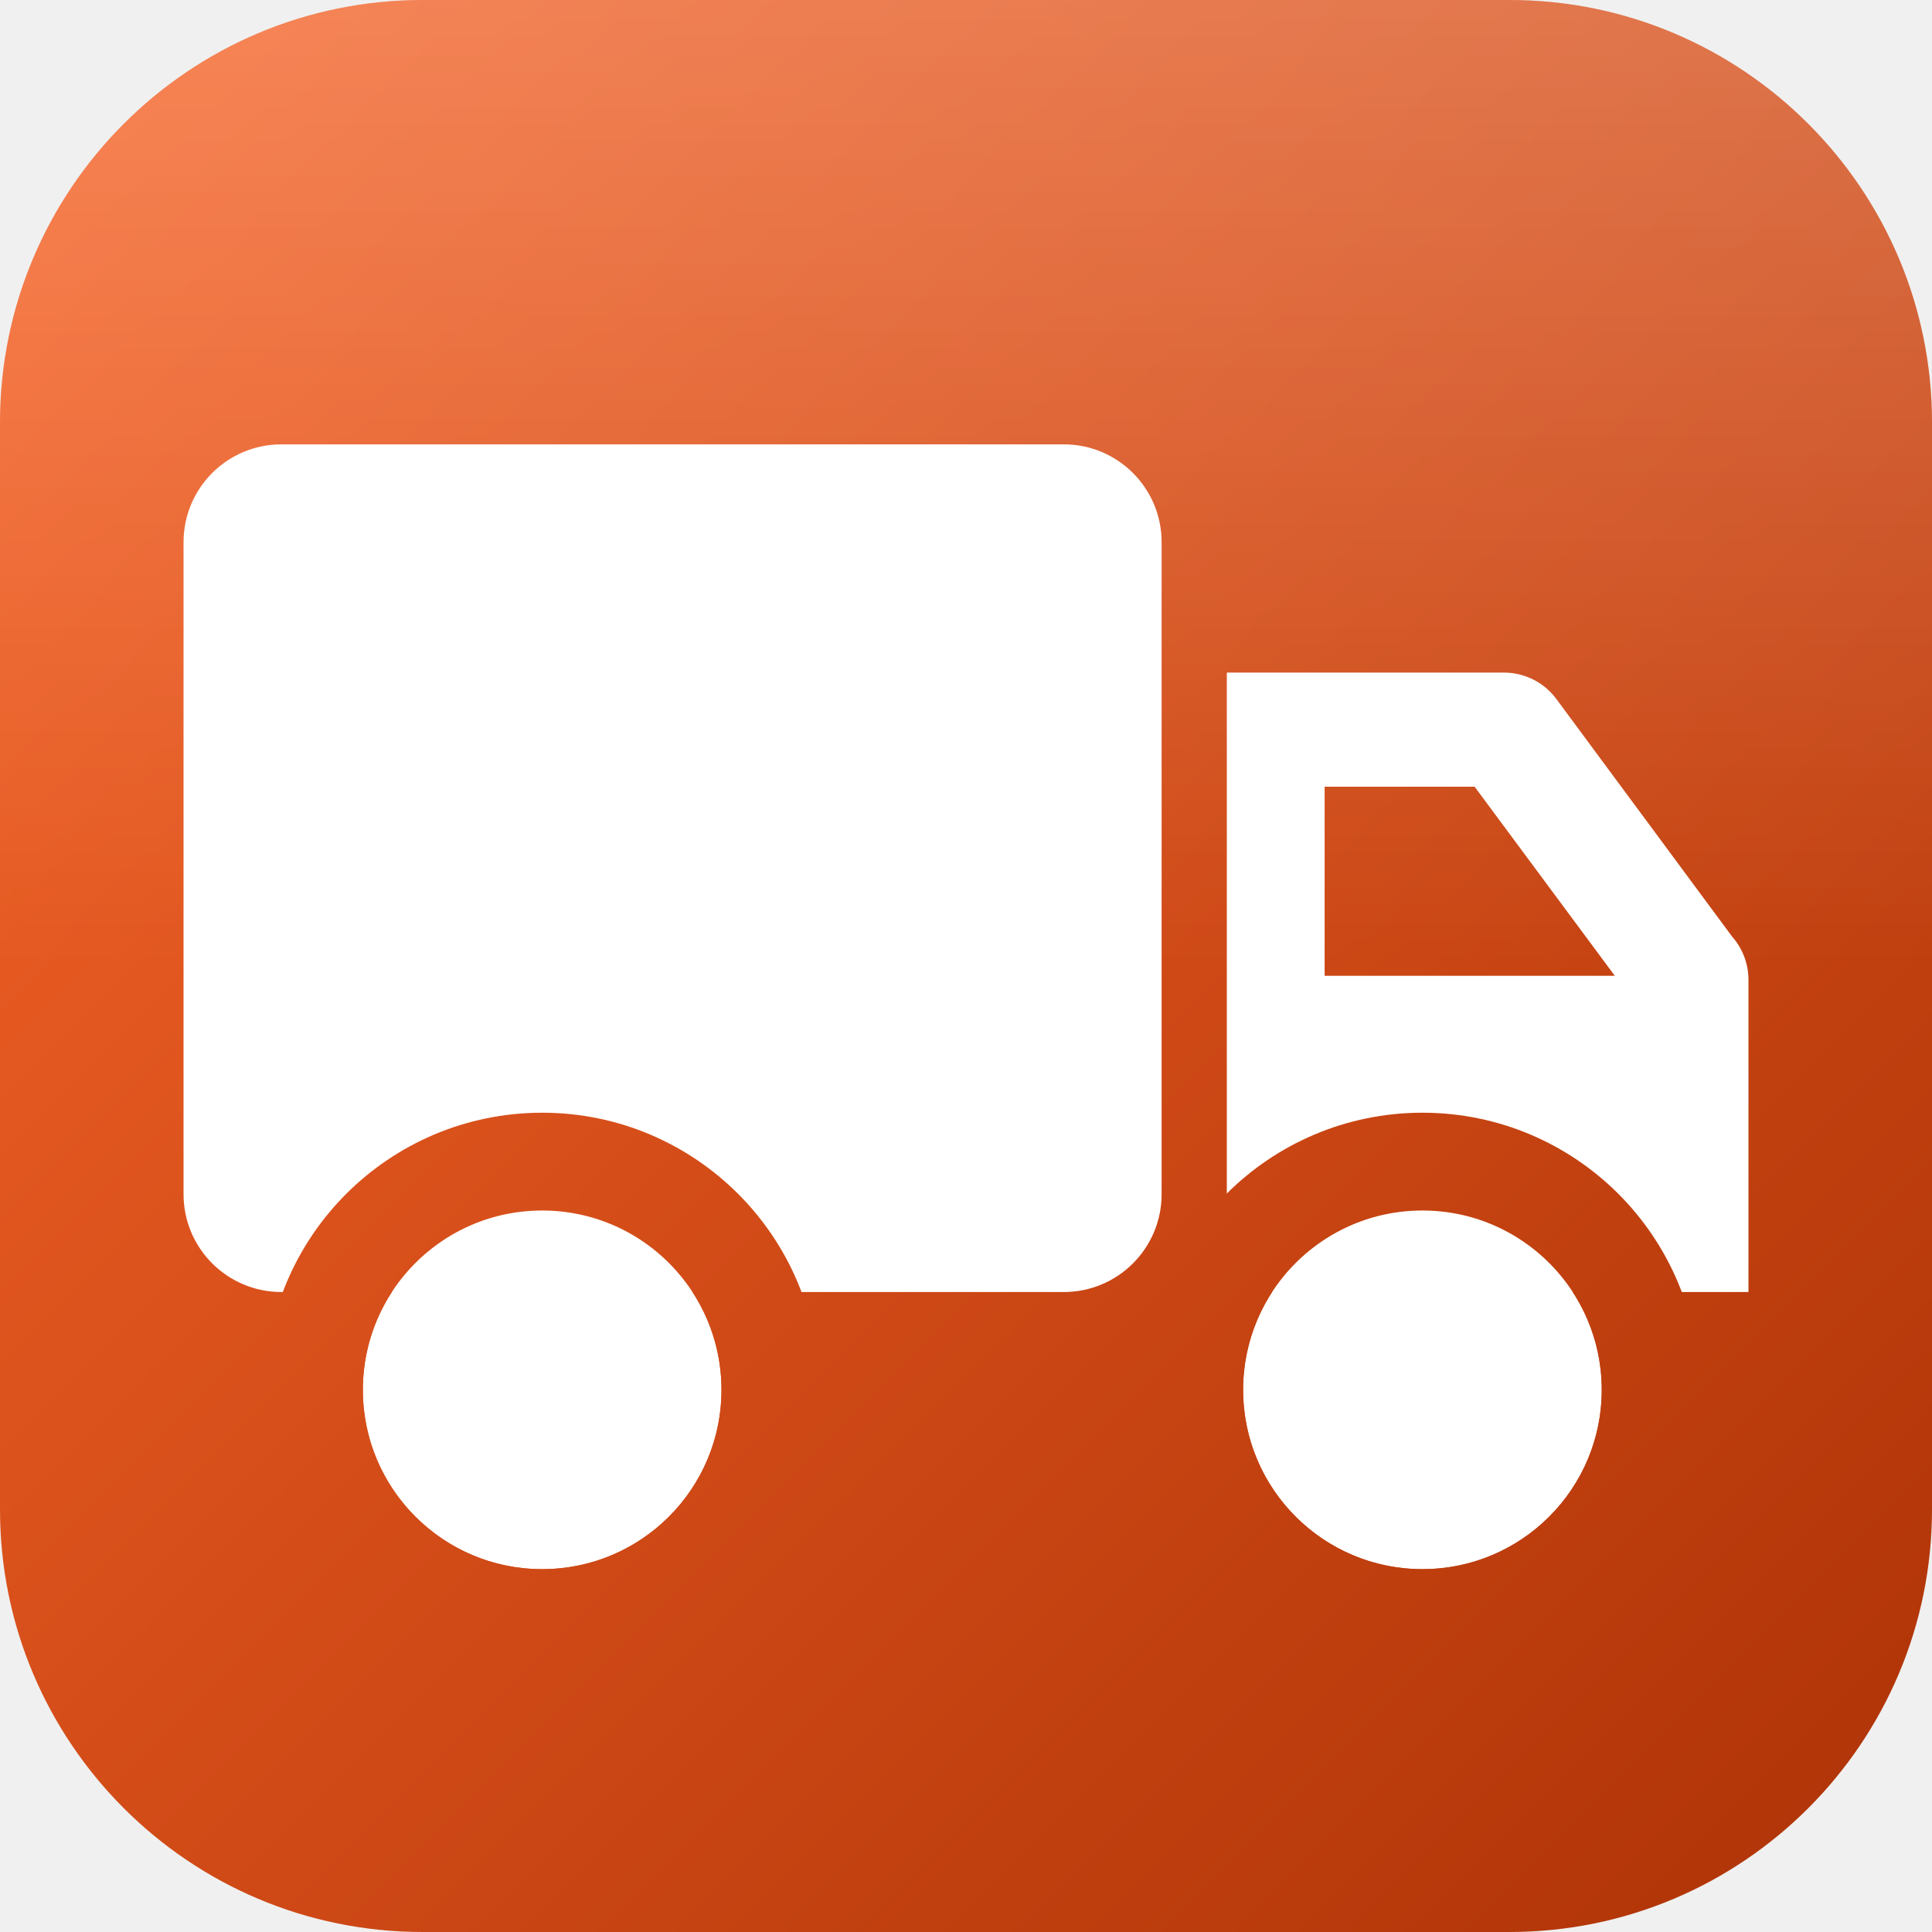
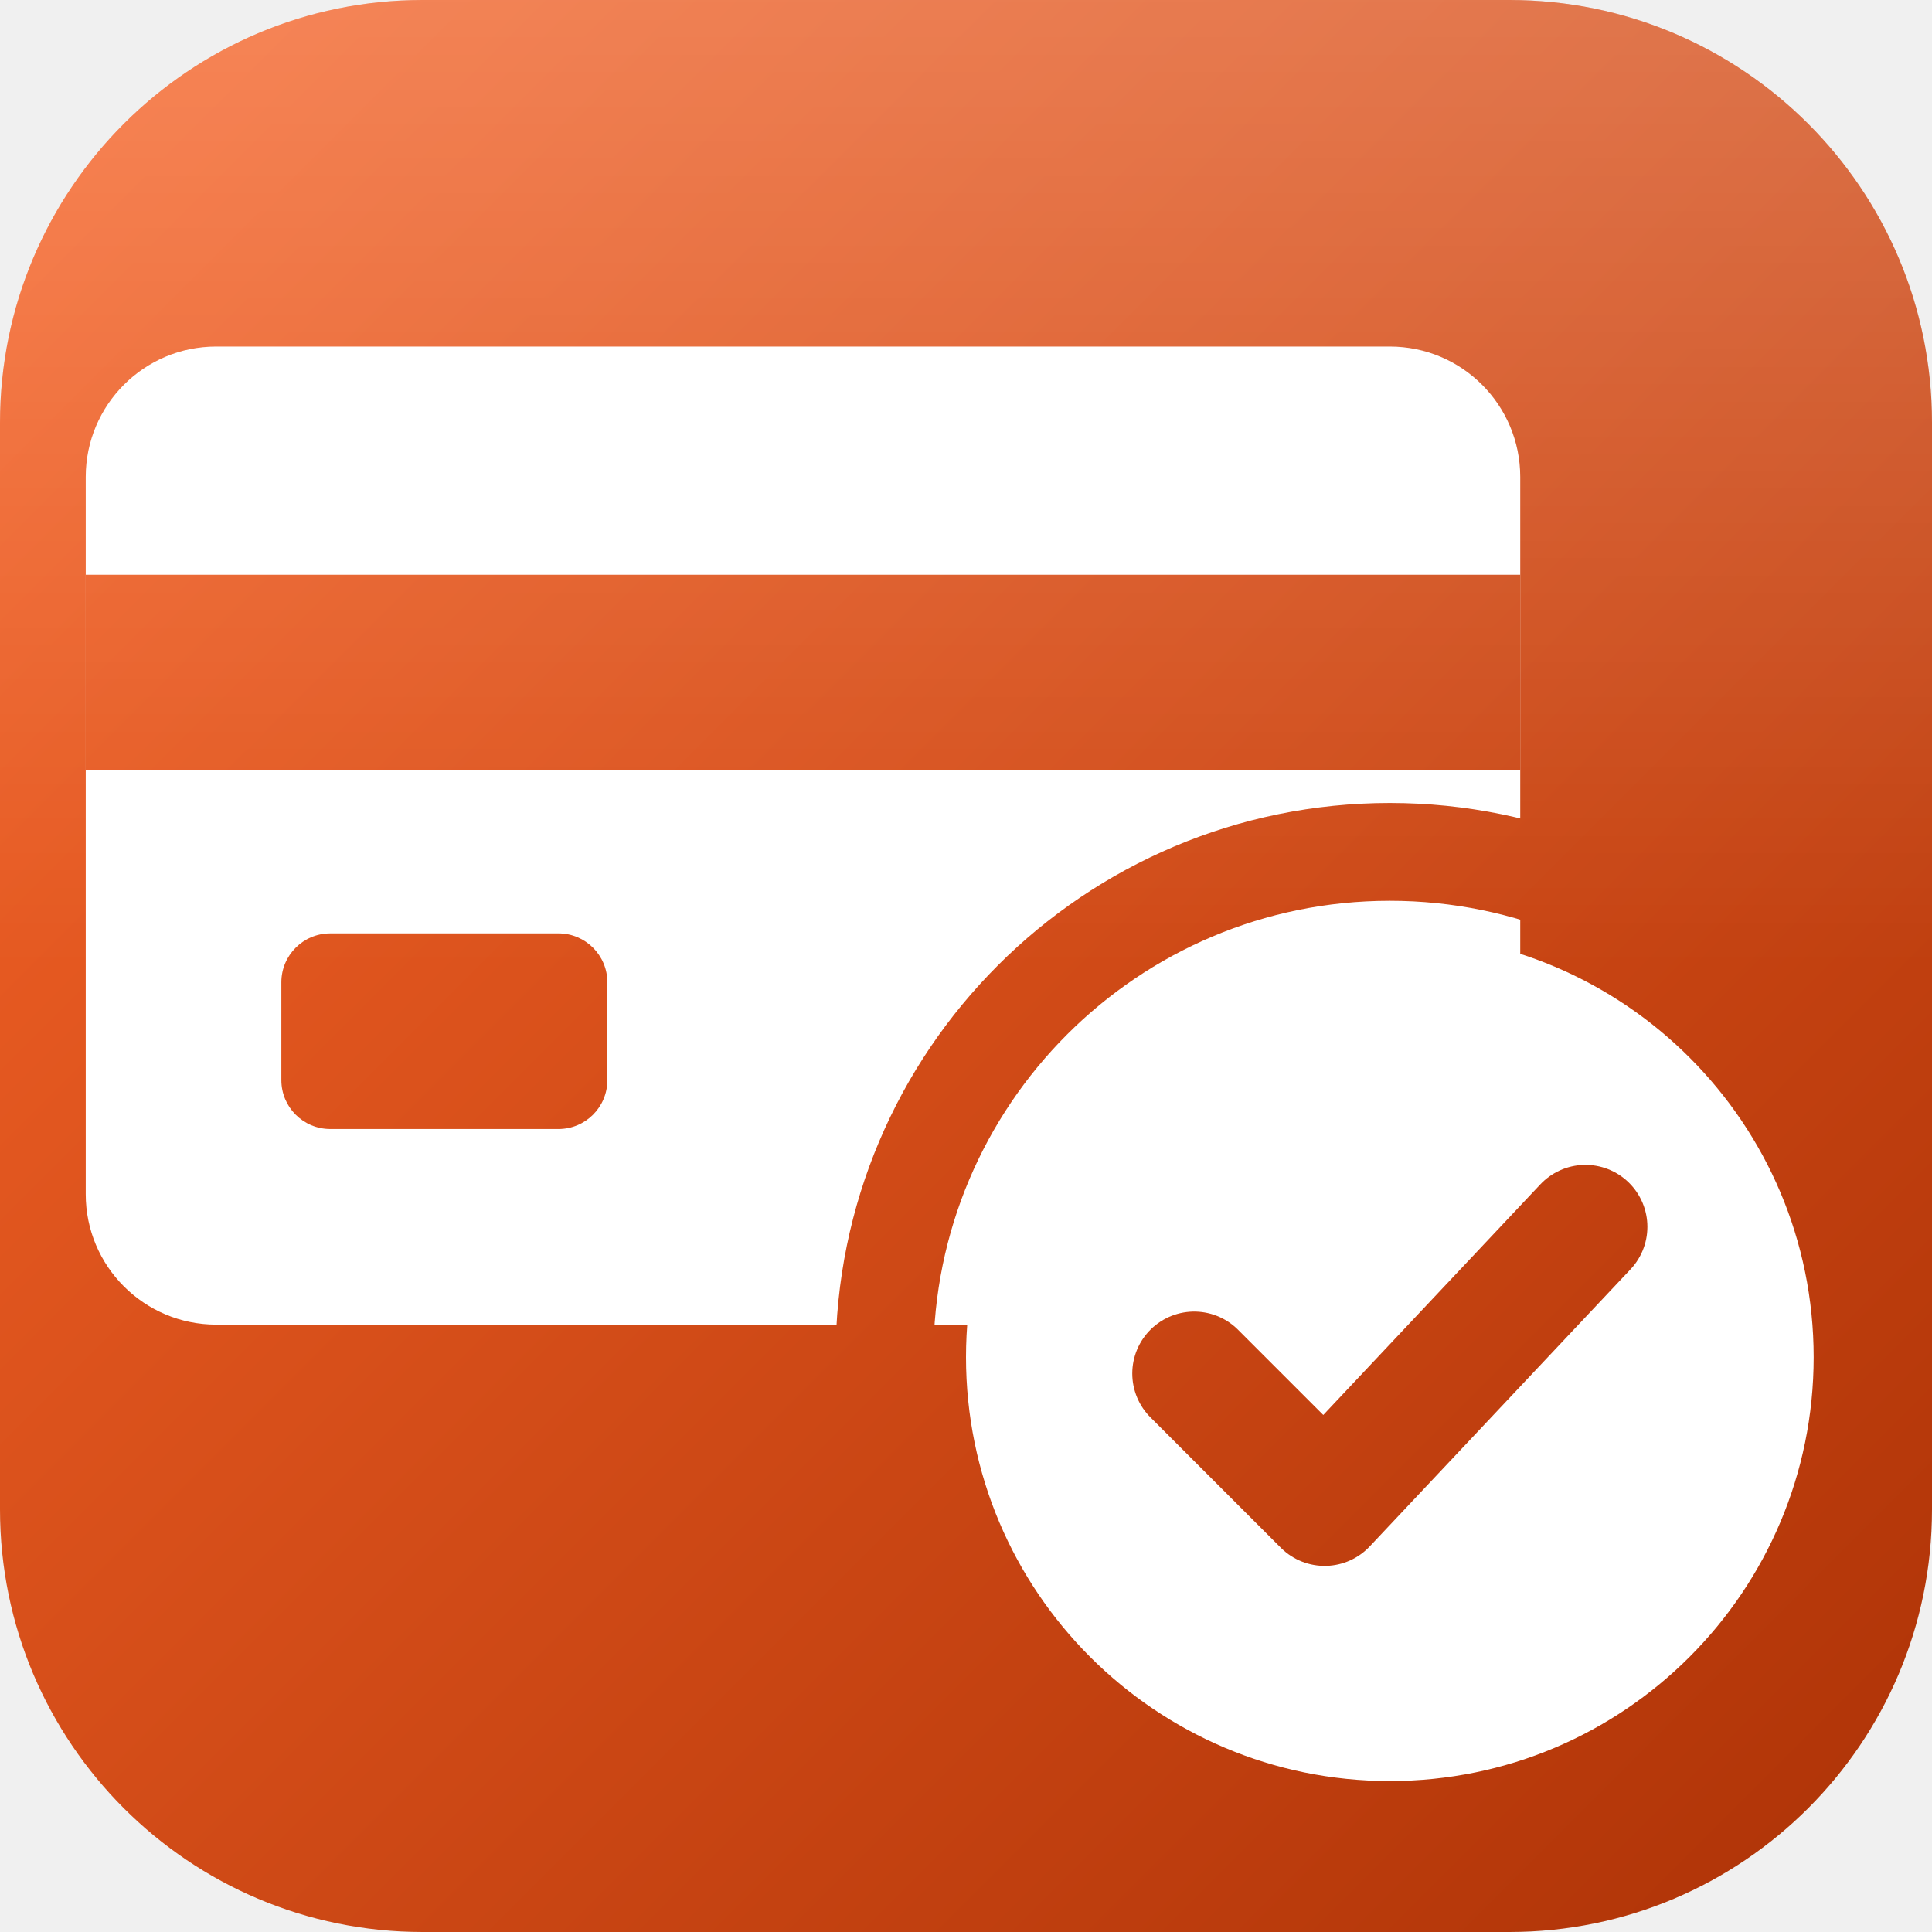
<svg xmlns="http://www.w3.org/2000/svg" viewBox="0 0 64 64">
  <defs>
    <linearGradient id="g" x1="0" y1="0" x2="1" y2="1">
      <stop offset="0" stop-color="#f8662a" />
      <stop offset="1" stop-color="#ad3206" />
    </linearGradient>
    <linearGradient id="l" x1="0" y1="0" x2="0" y2="1">
      <stop offset="0" stop-color="#fff" stop-opacity=".22" />
      <stop offset=".5" stop-color="#fff" stop-opacity="0" />
    </linearGradient>
    <mask id="m">
      <rect width="64" height="64" fill="#fff" />
-       <path fill="#000" d="M43 26.5h4.6l4.3 5.8H43z" />
-       <g fill="none" stroke="#000" stroke-width="3">
-         <circle cx="19" cy="45" r="7" />
-         <circle cx="46" cy="45" r="7" />
-       </g>
+       <rect x="5" y="20" width="44" height="6" fill="#000" />
+       <rect x="11" y="31" width="10" height="6" rx="1.5" fill="#000" />
+       <circle cx="45" cy="44" r="15.5" fill="none" stroke="#000" stroke-width="3" />
+       <path fill="none" stroke="#000" stroke-linecap="round" stroke-linejoin="round" stroke-width="3.8" d="M39 44.5l4 4 8-8.5" />
    </mask>
  </defs>
  <rect width="64" height="64" rx="14" fill="url(#g)" />
  <rect width="64" height="64" rx="14" fill="url(#l)" />
  <g transform="translate(32 32) scale(1.08) translate(-32 -32)">
    <g fill="#ffffff" mask="url(#m)">
-       <rect x="8" y="16" width="30" height="26" rx="3" />
-       <path d="M40 23h8.5a2 2 0 0 1 1.6.8l5.4 7.3a2 2 0 0 1 .5 1.3V42H40z" />
-       <circle cx="19" cy="45" r="5.5" />
-       <circle cx="46" cy="45" r="5.5" />
+       <rect x="5" y="13" width="44" height="30" rx="4" />
+       <circle cx="45" cy="44" r="13" />
    </g>
  </g>
</svg>
